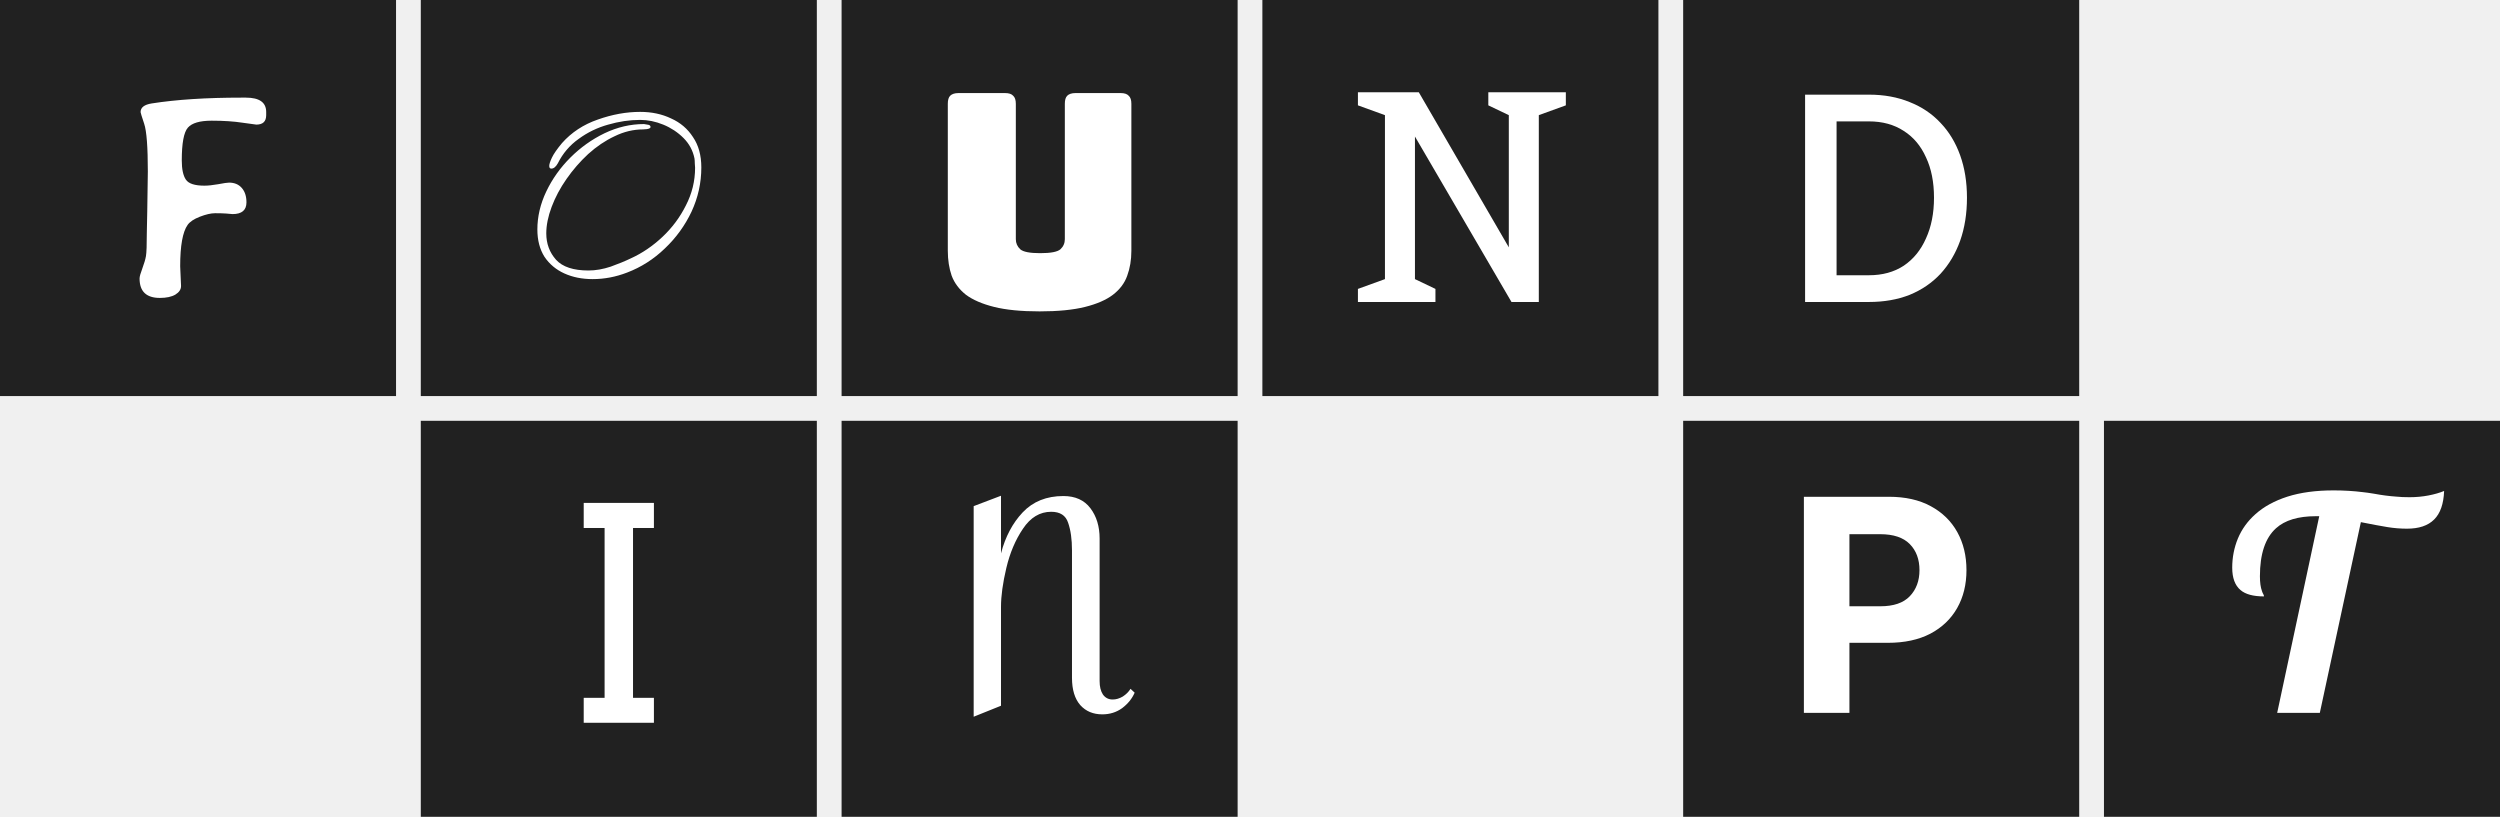
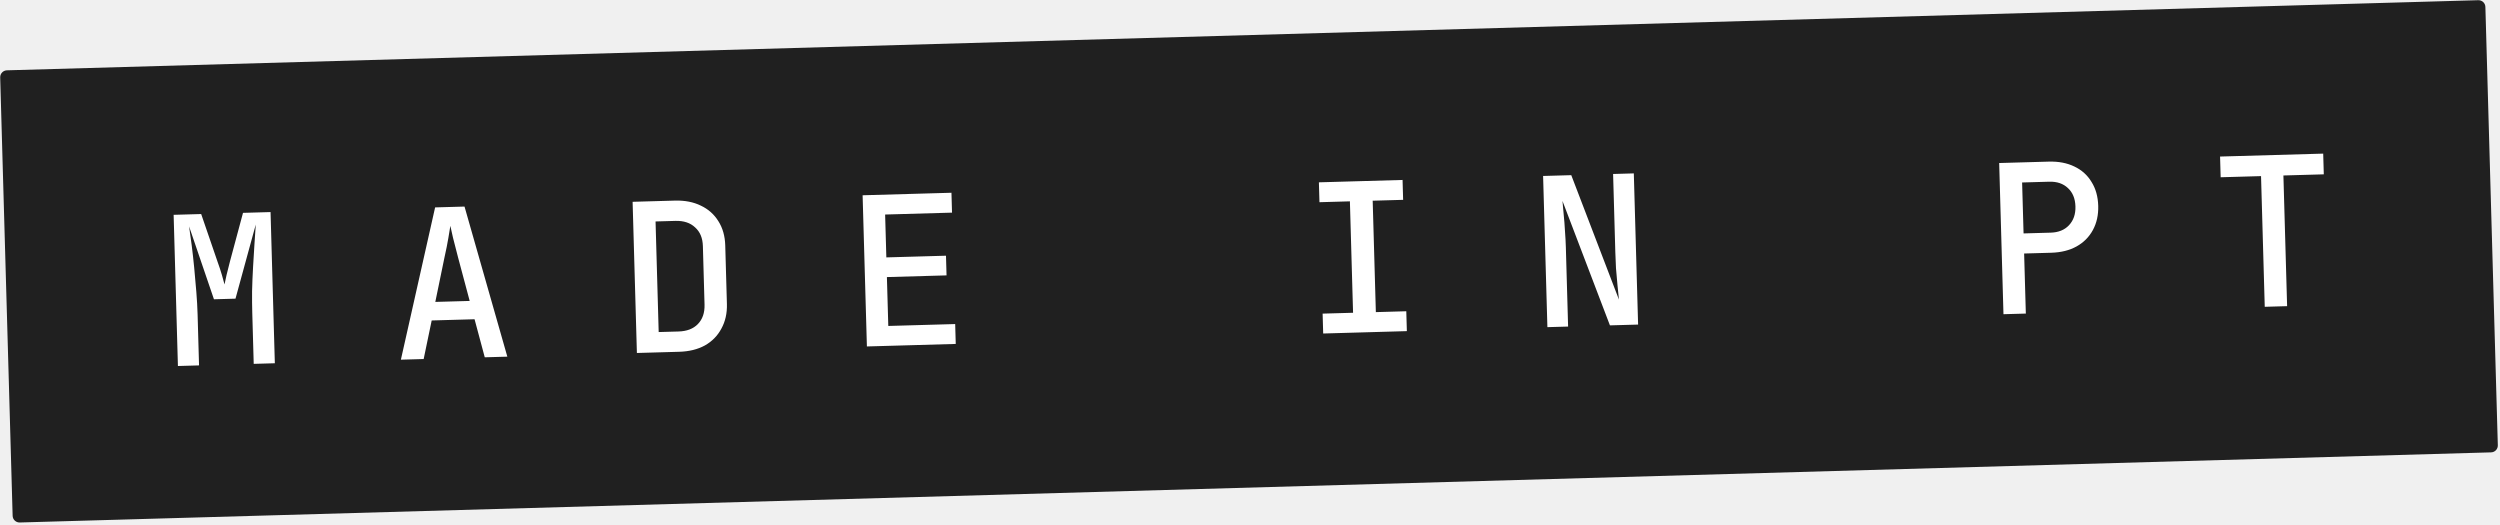
- <svg xmlns="http://www.w3.org/2000/svg" width="505" height="165" viewBox="0 0 505 165" fill="none">
-   <g clip-path="url(#clip0_110_34)">
-     <g clip-path="url(#clip1_110_34)">
-       <rect width="80" height="80" fill="#212121" />
-       <path d="M32.295 60.18C29.561 60.18 28.193 58.871 28.193 56.254C28.193 55.883 28.379 55.209 28.75 54.232C29.121 53.236 29.365 52.406 29.482 51.742C29.6 51.059 29.658 49.486 29.658 47.025L29.746 42.602L29.863 34.662C29.863 29.701 29.619 26.488 29.131 25.023C28.643 23.559 28.398 22.768 28.398 22.65C28.398 21.713 29.15 21.127 30.654 20.893C35.635 20.111 41.68 19.721 48.789 19.721H49.668C52.402 19.721 53.77 20.688 53.77 22.621V23.266C53.77 24.535 53.105 25.17 51.777 25.17C51.699 25.17 50.772 25.043 48.994 24.789C47.236 24.516 45.156 24.379 42.754 24.379C40.371 24.379 38.77 24.848 37.949 25.785C37.129 26.723 36.719 28.93 36.719 32.406C36.719 34.164 36.992 35.453 37.539 36.273C38.086 37.094 39.336 37.504 41.289 37.504C42.031 37.504 42.959 37.406 44.072 37.211C45.185 36.996 45.918 36.889 46.27 36.889C47.363 36.889 48.223 37.25 48.848 37.973C49.473 38.695 49.785 39.662 49.785 40.873C49.785 42.455 48.848 43.246 46.973 43.246L45.625 43.129C45.02 43.09 44.297 43.07 43.457 43.07C42.617 43.07 41.592 43.305 40.381 43.773C39.17 44.242 38.34 44.799 37.891 45.443C36.895 46.869 36.397 49.652 36.397 53.793L36.572 57.777C36.572 58.461 36.191 59.037 35.43 59.506C34.668 59.955 33.623 60.18 32.295 60.18Z" fill="white" />
-     </g>
-     <g clip-path="url(#clip2_110_34)">
-       <rect width="80" height="80" transform="translate(85 85)" fill="#212121" />
-       <path d="M117.91 101.586H132.09V106.654H127.871V140.961H132.09V146H117.91V140.961H122.129V106.654H117.91V101.586Z" fill="white" />
-     </g>
-     <g clip-path="url(#clip3_110_34)">
-       <rect width="80" height="80" transform="translate(170 85)" fill="#212121" />
-       <path d="M202.202 100.14V111.78C203.082 108.42 204.542 105.66 206.582 103.5C208.662 101.3 211.402 100.2 214.802 100.2C217.202 100.2 219.022 101.02 220.262 102.66C221.502 104.3 222.122 106.34 222.122 108.78V137.58C222.122 138.7 222.342 139.6 222.782 140.28C223.262 140.96 223.922 141.3 224.762 141.3C225.442 141.3 226.122 141.1 226.802 140.7C227.482 140.26 228.002 139.74 228.362 139.14L229.202 139.92C228.682 141.12 227.842 142.16 226.682 143.04C225.522 143.88 224.182 144.3 222.662 144.3C220.822 144.3 219.342 143.68 218.222 142.44C217.102 141.16 216.542 139.32 216.542 136.92V111.18C216.542 108.94 216.282 107.08 215.762 105.6C215.282 104.12 214.142 103.38 212.342 103.38C210.062 103.38 208.162 104.52 206.642 106.8C205.122 109.04 204.002 111.68 203.282 114.72C202.562 117.76 202.202 120.38 202.202 122.58V142.56L196.682 144.78V102.24L202.202 100.14Z" fill="white" />
-     </g>
-     <g clip-path="url(#clip4_110_34)">
-       <rect width="80" height="80" transform="translate(340 85)" fill="#212121" />
-       <path d="M364.385 144V100.348H381.553C384.873 100.348 387.695 100.982 390.02 102.252C392.363 103.521 394.15 105.27 395.381 107.496C396.611 109.723 397.227 112.281 397.227 115.172C397.227 118.062 396.602 120.611 395.352 122.818C394.102 125.025 392.295 126.754 389.932 128.004C387.568 129.234 384.707 129.85 381.348 129.85H373.584V144H364.385ZM373.584 122.467H379.824C382.5 122.467 384.482 121.793 385.771 120.445C387.08 119.078 387.734 117.32 387.734 115.172C387.734 112.984 387.08 111.227 385.771 109.898C384.463 108.57 382.471 107.906 379.795 107.906H373.584V122.467Z" fill="white" />
-     </g>
-     <g clip-path="url(#clip5_110_34)">
-       <rect width="80" height="80" transform="translate(425 85)" fill="#212121" />
-       <path d="M468.486 104.273H467.783C464.229 104.273 461.553 105.084 459.756 106.705C457.588 108.658 456.504 111.891 456.504 116.402C456.504 117.652 456.641 118.648 456.914 119.391C456.992 119.645 457.09 119.869 457.207 120.064C457.285 120.201 457.324 120.338 457.324 120.475C455.156 120.475 453.574 120.045 452.578 119.186C451.465 118.248 450.908 116.744 450.908 114.674C450.908 112.604 451.289 110.641 452.051 108.785C452.832 106.91 454.014 105.27 455.596 103.863C457.295 102.34 459.453 101.158 462.07 100.318C464.707 99.478 467.812 99.059 471.387 99.059C473.438 99.059 475.4 99.176 477.275 99.41C477.861 99.469 478.623 99.576 479.561 99.732C481.123 100.025 482.627 100.221 484.072 100.318C484.775 100.396 485.664 100.436 486.738 100.436C488.066 100.436 489.336 100.318 490.547 100.084C491.758 99.85 492.812 99.547 493.711 99.176C493.613 101.793 492.939 103.717 491.689 104.947C490.459 106.178 488.633 106.793 486.211 106.793C484.902 106.793 483.584 106.686 482.256 106.471C480.928 106.256 479.141 105.924 476.895 105.475L468.604 144H459.99L468.486 104.273Z" fill="white" />
-     </g>
-     <g clip-path="url(#clip6_110_34)">
-       <rect width="80" height="80" transform="translate(85)" fill="#212121" />
-       <path d="M119.708 56.38C117.588 56.38 115.688 56 114.008 55.24C112.328 54.48 110.988 53.36 109.988 51.88C109.028 50.36 108.548 48.52 108.548 46.36C108.548 43.76 109.148 41.2 110.348 38.68C111.548 36.16 113.168 33.88 115.208 31.84C117.248 29.8 119.548 28.16 122.108 26.92C124.708 25.68 127.368 25.06 130.088 25.06C130.208 25.06 130.448 25.1 130.808 25.18C131.208 25.22 131.408 25.38 131.408 25.66C131.408 25.86 131.168 26 130.688 26.08C130.248 26.12 129.988 26.14 129.908 26.14C127.948 26.14 126.028 26.6 124.148 27.52C122.268 28.4 120.488 29.6 118.808 31.12C117.168 32.64 115.708 34.32 114.428 36.16C113.148 38 112.148 39.88 111.428 41.8C110.708 43.72 110.348 45.5 110.348 47.14C110.348 49.22 111.008 51 112.328 52.48C113.648 53.92 115.828 54.64 118.868 54.64C120.308 54.64 121.808 54.38 123.368 53.86C124.928 53.3 126.288 52.74 127.448 52.18C129.728 51.14 131.848 49.7 133.808 47.86C135.768 46.02 137.348 43.9 138.548 41.5C139.788 39.1 140.408 36.56 140.408 33.88C140.408 33.6 140.388 33.3 140.348 32.98C140.348 32.62 140.328 32.3 140.288 32.02C139.968 30.42 139.228 29.04 138.068 27.88C136.908 26.72 135.548 25.82 133.988 25.18C132.428 24.54 130.868 24.22 129.308 24.22C127.188 24.22 125.028 24.54 122.828 25.18C120.668 25.78 118.688 26.74 116.888 28.06C115.088 29.34 113.688 30.98 112.688 32.98C112.288 33.7 111.848 34.06 111.368 34.06C111.088 34.06 110.948 33.88 110.948 33.52C110.948 33.16 111.128 32.6 111.488 31.84C111.848 31.08 112.528 30.1 113.528 28.9C115.448 26.74 117.848 25.16 120.728 24.16C123.648 23.12 126.508 22.6 129.308 22.6C131.628 22.6 133.708 23.04 135.548 23.92C137.428 24.76 138.908 26.02 139.988 27.7C141.108 29.34 141.668 31.38 141.668 33.82C141.668 36.94 141.008 39.92 139.688 42.76C138.368 45.56 136.568 48.04 134.288 50.2C132.048 52.36 129.508 53.98 126.668 55.06C124.388 55.94 122.068 56.38 119.708 56.38Z" fill="white" />
-     </g>
-     <g clip-path="url(#clip7_110_34)">
-       <rect width="80" height="80" transform="translate(170)" fill="#212121" />
-       <path d="M228.537 50.66C228.537 52.5 228.257 54.18 227.697 55.7C227.177 57.18 226.217 58.46 224.817 59.54C223.457 60.58 221.577 61.4 219.177 62C216.777 62.6 213.717 62.9 209.997 62.9C206.277 62.9 203.217 62.6 200.817 62C198.417 61.4 196.517 60.58 195.117 59.54C193.757 58.46 192.797 57.18 192.237 55.7C191.717 54.18 191.457 52.5 191.457 50.66V20.96C191.457 20.2 191.617 19.66 191.937 19.34C192.297 18.98 192.857 18.8 193.617 18.8H203.037C203.797 18.8 204.337 18.98 204.657 19.34C205.017 19.66 205.197 20.2 205.197 20.96V48.32C205.197 49.12 205.497 49.8 206.097 50.36C206.697 50.88 208.037 51.14 210.117 51.14C212.237 51.14 213.597 50.88 214.197 50.36C214.797 49.8 215.097 49.12 215.097 48.32V20.96C215.097 20.2 215.257 19.66 215.577 19.34C215.937 18.98 216.497 18.8 217.257 18.8H226.377C227.137 18.8 227.677 18.98 227.997 19.34C228.357 19.66 228.537 20.2 228.537 20.96V50.66Z" fill="white" />
-     </g>
-     <g clip-path="url(#clip8_110_34)">
-       <rect width="80" height="80" transform="translate(255)" fill="#212121" />
-       <path d="M310.84 61H305.32L285.82 27.58V56.38L289.96 58.36V61H274.3V58.36L279.76 56.38V23.26L274.3 21.28V18.64H286.6L304.78 49.96V23.26L300.64 21.28V18.64H316.3V21.28L310.84 23.26V61Z" fill="white" />
-     </g>
-     <g clip-path="url(#clip9_110_34)">
-       <rect width="80" height="80" transform="translate(340)" fill="#212121" />
-       <path d="M364.628 61V19.12H377.528C380.568 19.12 383.308 19.62 385.748 20.62C388.188 21.58 390.268 22.98 391.988 24.82C393.708 26.62 395.028 28.8 395.948 31.36C396.868 33.92 397.328 36.78 397.328 39.94C397.328 43.14 396.868 46.04 395.948 48.64C395.028 51.2 393.708 53.42 391.988 55.3C390.268 57.14 388.188 58.56 385.748 59.56C383.308 60.52 380.568 61 377.528 61H364.628ZM370.988 55.6H377.528C380.248 55.6 382.588 54.96 384.548 53.68C386.508 52.36 388.008 50.52 389.048 48.16C390.128 45.8 390.668 43.06 390.668 39.94C390.668 36.78 390.128 34.06 389.048 31.78C388.008 29.46 386.508 27.68 384.548 26.44C382.588 25.16 380.248 24.52 377.528 24.52H370.988V55.6Z" fill="white" />
-     </g>
-   </g>
-   <defs>
-     <clipPath id="clip0_110_34">
-       <rect width="505" height="165" fill="white" />
-     </clipPath>
-     <clipPath id="clip1_110_34">
-       <rect width="80" height="80" fill="white" />
-     </clipPath>
-     <clipPath id="clip2_110_34">
-       <rect width="80" height="80" fill="white" transform="translate(85 85)" />
-     </clipPath>
-     <clipPath id="clip3_110_34">
-       <rect width="80" height="80" fill="white" transform="translate(170 85)" />
-     </clipPath>
-     <clipPath id="clip4_110_34">
-       <rect width="80" height="80" fill="white" transform="translate(340 85)" />
-     </clipPath>
-     <clipPath id="clip5_110_34">
-       <rect width="80" height="80" fill="white" transform="translate(425 85)" />
-     </clipPath>
-     <clipPath id="clip6_110_34">
-       <rect width="80" height="80" fill="white" transform="translate(85)" />
-     </clipPath>
-     <clipPath id="clip7_110_34">
-       <rect width="80" height="80" fill="white" transform="translate(170)" />
-     </clipPath>
-     <clipPath id="clip8_110_34">
-       <rect width="80" height="80" fill="white" transform="translate(255)" />
-     </clipPath>
-     <clipPath id="clip9_110_34">
-       <rect width="80" height="80" fill="white" transform="translate(340)" />
-     </clipPath>
-   </defs>
+ <svg xmlns="http://www.w3.org/2000/svg" width="724" height="152" viewBox="0 0 724 152" fill="none">
+   <rect y="20.422" width="720" height="131" rx="2" transform="rotate(-1.6253 0 20.4219)" fill="#202020" />
+   <path d="M51.525 105.995L50.283 62.212L58.26 61.986L63.036 75.896C63.513 77.203 63.929 78.472 64.284 79.702C64.638 80.893 64.884 81.786 65.021 82.383C65.164 81.778 65.358 80.872 65.604 79.665C65.889 78.416 66.212 77.127 66.575 75.796L70.375 61.642L78.351 61.416L79.594 105.198L73.476 105.372L73.058 90.618C73.004 88.739 72.985 86.658 73.001 84.377C73.055 82.055 73.149 79.731 73.283 77.406C73.416 75.041 73.552 72.797 73.692 70.672C73.831 68.507 73.957 66.623 74.072 65.019L68.199 86.494L61.961 86.671L54.76 65.567C55.004 67.121 55.255 68.934 55.514 71.008C55.772 73.041 56.014 75.215 56.24 77.53C56.465 79.844 56.672 82.179 56.858 84.535C57.044 86.851 57.166 89.028 57.224 91.067L57.643 105.821L51.525 105.995ZM116.096 104.163L126.009 60.064L134.525 59.822L146.923 103.288L140.386 103.474L137.432 92.453L125.017 92.805L122.693 103.976L116.096 104.163ZM126.065 87.433L136.021 87.151L132.663 74.581C132.08 72.357 131.585 70.43 131.179 68.801C130.811 67.13 130.559 65.997 130.422 65.401C130.319 66.004 130.131 67.15 129.859 68.838C129.586 70.487 129.201 72.418 128.703 74.633L126.065 87.433ZM184.445 102.223L183.202 58.441L195.437 58.094C198.316 58.012 200.831 58.501 202.982 59.56C205.132 60.58 206.815 62.073 208.031 64.039C209.287 66.004 209.954 68.346 210.031 71.065L210.513 88.038C210.589 90.717 210.056 93.093 208.914 95.166C207.813 97.239 206.218 98.865 204.131 100.044C202.042 101.184 199.559 101.795 196.68 101.876L184.445 102.223ZM190.755 96.162L196.513 95.999C198.912 95.93 200.773 95.217 202.095 93.859C203.455 92.46 204.102 90.581 204.035 88.222L203.554 71.249C203.488 68.93 202.737 67.13 201.3 65.851C199.902 64.53 198.003 63.903 195.604 63.971L189.847 64.135L190.755 96.162ZM251.054 100.333L249.812 56.551L275.542 55.821L275.705 61.579L256.333 62.128L256.685 74.543L273.958 74.053L274.12 79.751L256.847 80.241L257.248 94.395L276.621 93.846L276.784 99.603L251.054 100.333ZM383.194 96.584L383.031 90.826L391.847 90.576L390.932 58.309L382.115 58.559L381.952 52.802L406.182 52.114L406.346 57.872L397.529 58.122L398.445 90.389L407.261 90.139L407.425 95.896L383.194 96.584ZM448.125 94.742L446.882 50.959L455.039 50.728L468.847 86.771C468.734 85.613 468.595 84.237 468.43 82.641C468.264 81.045 468.117 79.388 467.989 77.671C467.9 75.953 467.836 74.394 467.796 72.995L467.154 50.384L473.152 50.214L474.394 93.996L466.237 94.228L452.49 58.183C452.599 59.22 452.716 60.518 452.84 62.075C453.004 63.631 453.13 65.248 453.218 66.926C453.346 68.603 453.43 70.161 453.471 71.601L454.122 94.571L448.125 94.742ZM580.205 90.994L578.962 47.212L593.297 46.805C596.136 46.724 598.61 47.194 600.72 48.215C602.869 49.234 604.532 50.728 605.709 52.695C606.924 54.621 607.569 56.924 607.645 59.603C607.72 62.242 607.206 64.577 606.104 66.609C605.001 68.642 603.425 70.227 601.377 71.365C599.328 72.504 596.884 73.114 594.045 73.194L586.189 73.417L586.682 90.81L580.205 90.994ZM586.024 67.599L593.88 67.376C596.119 67.313 597.88 66.603 599.162 65.246C600.483 63.848 601.112 62.029 601.048 59.79C600.983 57.511 600.253 55.731 598.856 54.45C597.499 53.168 595.701 52.559 593.462 52.622L585.605 52.845L586.024 67.599ZM655.871 88.847L654.797 51.002L643.102 51.334L642.932 45.336L672.8 44.489L672.97 50.486L661.274 50.818L662.348 88.663L655.871 88.847Z" fill="white" />
</svg>
